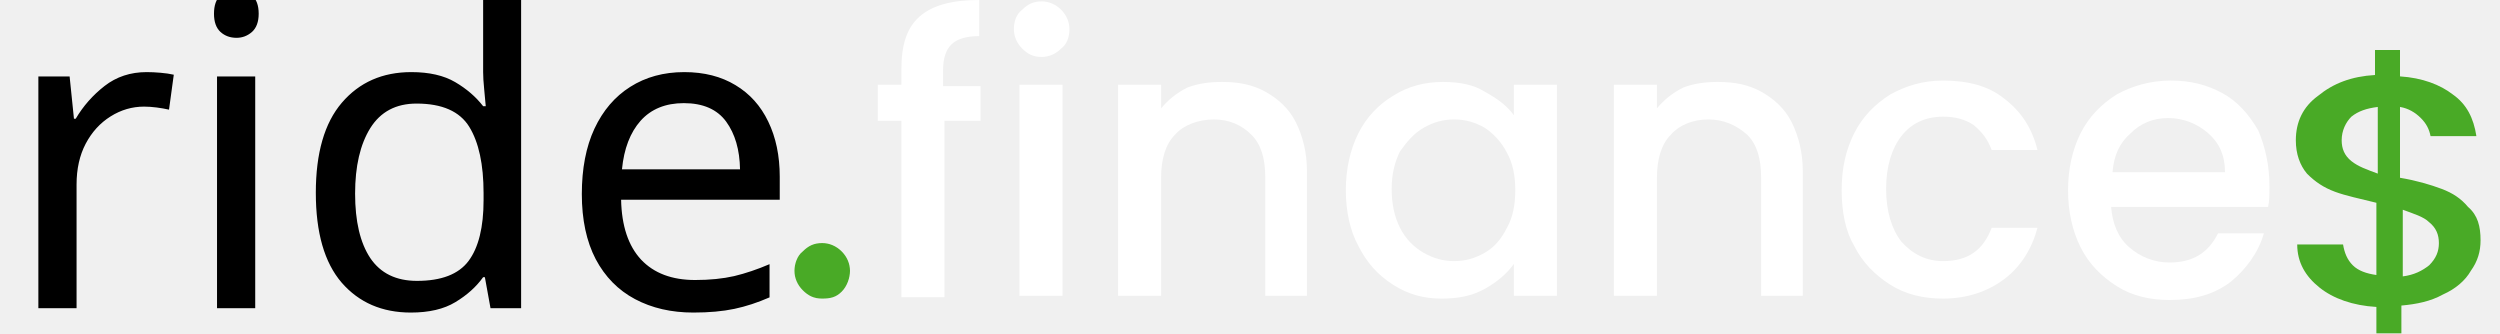
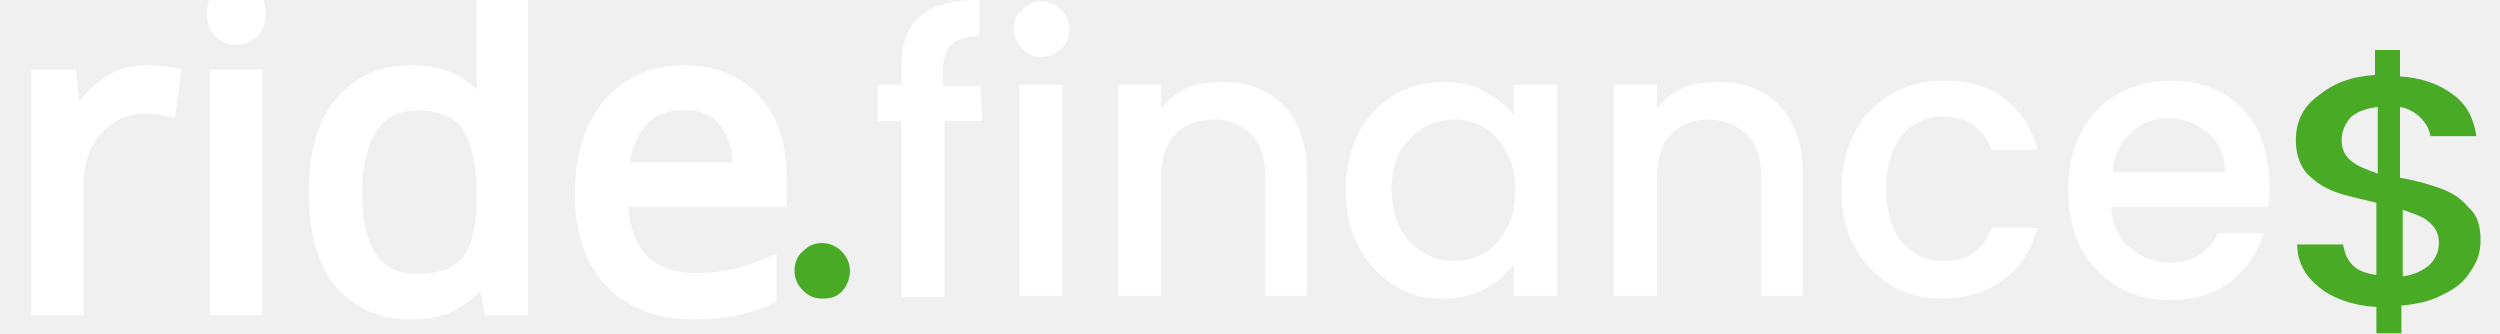
<svg xmlns="http://www.w3.org/2000/svg" version="1.1" id="Layer_1" x="0px" y="0px" viewBox="0 0 180 24" style="enable-background:new 0 0 180 24;" xml:space="preserve">
  <style type="text/css">
	.st0{fill:#FFFFFF;}
	.st1{fill:#49AA26;}
- 	.st2{font-family:'HelveticaNeue-Bold';}
+ 	.st2{font-family:'Helvetica-Bold';}
	.st3{font-size:31.145px;}
+ 	.st4{fill:#FFFFFF;stroke:#FFFFFF;stroke-miterlimit:10;}
</style>
-   <path class="st0" d="M59.2,21.5c-0.6,0-1-0.2-1.4-0.6c-0.4-0.4-0.6-0.9-0.6-1.4c0-0.6,0.2-1.1,0.6-1.4c0.4-0.4,0.8-0.6,1.4-0.6  c0.5,0,1,0.2,1.4,0.6c0.4,0.4,0.6,0.9,0.6,1.4c0,0.6-0.2,1.1-0.6,1.4C60.2,21.4,59.8,21.5,59.2,21.5z" />
-   <path class="st0" d="M70.7,8.7h-2.7v12.7h-3.1V8.7h-1.7V6.1h1.7V5c0-1.8,0.4-3,1.3-3.8C67.1,0.4,68.5,0,70.5,0v2.6  c-0.9,0-1.6,0.2-2,0.6c-0.4,0.4-0.6,1-0.6,1.9v1.1h2.7V8.7z" />
-   <path class="st0" d="M75,4.1c-0.6,0-1-0.2-1.4-0.6C73.2,3.1,73,2.6,73,2.1c0-0.6,0.2-1.1,0.6-1.4c0.4-0.4,0.8-0.6,1.4-0.6  c0.5,0,1,0.2,1.4,0.6c0.4,0.4,0.6,0.9,0.6,1.4c0,0.6-0.2,1.1-0.6,1.4C76,3.9,75.5,4.1,75,4.1z M76.5,6.1v15.2h-3.1V6.1H76.5z" />
-   <path class="st0" d="M88,5.9c1.2,0,2.2,0.2,3.1,0.7c0.9,0.5,1.7,1.2,2.2,2.2c0.5,1,0.8,2.2,0.8,3.5v9h-3v-8.5c0-1.4-0.3-2.4-1-3.1  c-0.7-0.7-1.6-1.1-2.7-1.1S85.2,9,84.6,9.7c-0.7,0.7-1,1.8-1,3.1v8.5h-3.1V6.1h3.1v1.7c0.5-0.6,1.1-1.1,1.9-1.5  C86.3,6,87.1,5.9,88,5.9z" />
-   <path class="st0" d="M96.9,13.7c0-1.5,0.3-2.9,0.9-4.1c0.6-1.2,1.5-2.1,2.5-2.7c1.1-0.7,2.3-1,3.6-1c1.2,0,2.2,0.2,3,0.7  c0.9,0.5,1.6,1,2.1,1.7V6.1h3.1v15.2h-3.1v-2.3c-0.5,0.7-1.2,1.3-2.1,1.8c-0.9,0.5-1.9,0.7-3.1,0.7c-1.3,0-2.4-0.3-3.5-1  c-1.1-0.7-1.9-1.6-2.5-2.8C97.2,16.6,96.9,15.2,96.9,13.7z M109.1,13.7c0-1.1-0.2-2-0.6-2.7c-0.4-0.8-1-1.4-1.6-1.8  c-0.7-0.4-1.4-0.6-2.2-0.6c-0.8,0-1.5,0.2-2.2,0.6c-0.7,0.4-1.2,1-1.7,1.7c-0.4,0.8-0.6,1.7-0.6,2.7c0,1.1,0.2,2,0.6,2.8  c0.4,0.8,1,1.4,1.7,1.8c0.7,0.4,1.4,0.6,2.2,0.6c0.8,0,1.5-0.2,2.2-0.6c0.7-0.4,1.2-1,1.6-1.8C108.9,15.7,109.1,14.8,109.1,13.7z" />
-   <path class="st0" d="M123.7,5.9c1.2,0,2.2,0.2,3.1,0.7c0.9,0.5,1.7,1.2,2.2,2.2c0.5,1,0.8,2.2,0.8,3.5v9h-3v-8.5  c0-1.4-0.3-2.4-1-3.1C125,9,124.1,8.6,123,8.6c-1.1,0-2.1,0.4-2.7,1.1c-0.7,0.7-1,1.8-1,3.1v8.5h-3.1V6.1h3.1v1.7  c0.5-0.6,1.1-1.1,1.9-1.5C122,6,122.8,5.9,123.7,5.9z" />
-   <path class="st0" d="M132.6,13.7c0-1.6,0.3-2.9,0.9-4.1c0.6-1.2,1.5-2.1,2.6-2.8c1.1-0.6,2.3-1,3.8-1c1.8,0,3.3,0.4,4.4,1.3  c1.2,0.9,2,2.1,2.4,3.7h-3.3c-0.3-0.8-0.7-1.3-1.3-1.8c-0.6-0.4-1.3-0.6-2.2-0.6c-1.3,0-2.3,0.5-3,1.4c-0.7,0.9-1.1,2.2-1.1,3.8  s0.4,2.9,1.1,3.8c0.8,0.9,1.8,1.4,3,1.4c1.8,0,2.9-0.8,3.5-2.4h3.3c-0.4,1.5-1.2,2.8-2.4,3.7c-1.2,0.9-2.7,1.4-4.4,1.4  c-1.4,0-2.7-0.3-3.8-1c-1.1-0.7-2-1.6-2.6-2.8C132.9,16.7,132.6,15.3,132.6,13.7z" />
-   <path class="st0" d="M163.4,13.4c0,0.6,0,1.1-0.1,1.5h-11.3c0.1,1.2,0.5,2.2,1.3,2.9c0.8,0.7,1.8,1.1,2.9,1.1c1.7,0,2.8-0.7,3.5-2.1  h3.3c-0.4,1.4-1.3,2.6-2.4,3.5c-1.2,0.9-2.6,1.3-4.4,1.3c-1.4,0-2.7-0.3-3.8-1c-1.1-0.7-2-1.6-2.6-2.8c-0.6-1.2-0.9-2.6-0.9-4.1  s0.3-2.9,0.9-4.1c0.6-1.2,1.5-2.1,2.6-2.8c1.1-0.6,2.4-1,3.9-1c1.4,0,2.6,0.3,3.7,0.9c1.1,0.6,1.9,1.5,2.6,2.7  C163.1,10.6,163.4,11.9,163.4,13.4z M160.2,12.4c0-1.2-0.4-2.1-1.2-2.8c-0.8-0.7-1.8-1.1-2.9-1.1c-1.1,0-2,0.4-2.7,1.1  c-0.8,0.7-1.2,1.6-1.3,2.8H160.2z" />
-   <path class="st1" d="M59.2,21.5c-0.6,0-1-0.2-1.4-0.6c-0.4-0.4-0.6-0.9-0.6-1.4s0.2-1.1,0.6-1.4c0.4-0.4,0.8-0.6,1.4-0.6  c0.5,0,1,0.2,1.4,0.6c0.4,0.4,0.6,0.9,0.6,1.4S61,20.6,60.6,21C60.2,21.4,59.8,21.5,59.2,21.5z" />
-   <path class="st1" d="M178.6,17.3c0,0.8-0.2,1.5-0.7,2.2c-0.4,0.7-1.1,1.3-2,1.7c-0.9,0.5-1.9,0.7-3,0.8V24h-1.8v-1.9  c-1.7-0.1-3.1-0.6-4.1-1.4s-1.6-1.8-1.6-3.1h3.3c0.1,0.6,0.3,1.1,0.7,1.5c0.4,0.4,1,0.6,1.7,0.7v-5.2c-1.2-0.3-2.2-0.5-3-0.8  c-0.8-0.3-1.4-0.7-2-1.3c-0.5-0.6-0.8-1.4-0.8-2.4c0-1.3,0.5-2.4,1.6-3.2c1.1-0.9,2.4-1.4,4.1-1.5V3.6h1.8v1.9  c1.6,0.1,2.9,0.6,3.8,1.3c1,0.7,1.5,1.7,1.7,3h-3.3c-0.1-0.5-0.3-0.9-0.7-1.3c-0.4-0.4-0.9-0.7-1.5-0.8v5.1c1.2,0.2,2.2,0.5,3,0.8  c0.8,0.3,1.4,0.7,1.9,1.3C178.4,15.5,178.6,16.3,178.6,17.3z M168.6,10.1c0,0.6,0.2,1.1,0.7,1.5c0.5,0.4,1.1,0.6,1.9,0.9V7.7  c-0.8,0.1-1.4,0.3-1.9,0.7C168.9,8.8,168.6,9.4,168.6,10.1z M173,19.9c0.8-0.1,1.4-0.4,1.9-0.8c0.5-0.5,0.7-1,0.7-1.6  c0-0.6-0.2-1.1-0.7-1.5c-0.4-0.4-1.1-0.6-1.9-0.9V19.9z" />
+   <path class="st0" d="M59.2,21.5c-0.6,0-1-0.2-1.4-0.6s-0.6-0.9-0.6-1.4c0-0.6,0.2-1.1,0.6-1.4c0.4-0.4,0.8-0.6,1.4-0.6  c0.5,0,1,0.2,1.4,0.6s0.6,0.9,0.6,1.4c0,0.6-0.2,1.1-0.6,1.4C60.2,21.4,59.8,21.5,59.2,21.5z" />
+   <path class="st0" d="M70.7,8.7H68v12.7h-3.1V8.7h-1.7V6.1h1.7V5c0-1.8,0.4-3,1.3-3.8C67.1,0.4,68.5,0,70.5,0v2.6  c-0.9,0-1.6,0.2-2,0.6s-0.6,1-0.6,1.9v1.1h2.7L70.7,8.7L70.7,8.7z" />
+   <path class="st0" d="M75,4.1c-0.6,0-1-0.2-1.4-0.6S73,2.6,73,2.1c0-0.6,0.2-1.1,0.6-1.4C74,0.3,74.4,0.1,75,0.1c0.5,0,1,0.2,1.4,0.6  S77,1.6,77,2.1c0,0.6-0.2,1.1-0.6,1.4C76,3.9,75.5,4.1,75,4.1z M76.5,6.1v15.2h-3.1V6.1H76.5z" />
+   <path class="st0" d="M88,5.9c1.2,0,2.2,0.2,3.1,0.7s1.7,1.2,2.2,2.2s0.8,2.2,0.8,3.5v9h-3v-8.5c0-1.4-0.3-2.4-1-3.1  c-0.7-0.7-1.6-1.1-2.7-1.1S85.2,9,84.6,9.7c-0.7,0.7-1,1.8-1,3.1v8.5h-3.1V6.1h3.1v1.7c0.5-0.6,1.1-1.1,1.9-1.5  C86.3,6,87.1,5.9,88,5.9z" />
+   <path class="st0" d="M96.9,13.7c0-1.5,0.3-2.9,0.9-4.1s1.5-2.1,2.5-2.7c1.1-0.7,2.3-1,3.6-1c1.2,0,2.2,0.2,3,0.7  c0.9,0.5,1.6,1,2.1,1.7V6.1h3.1v15.2H109V19c-0.5,0.7-1.2,1.3-2.1,1.8s-1.9,0.7-3.1,0.7c-1.3,0-2.4-0.3-3.5-1s-1.9-1.6-2.5-2.8  C97.2,16.6,96.9,15.2,96.9,13.7z M109.1,13.7c0-1.1-0.2-2-0.6-2.7c-0.4-0.8-1-1.4-1.6-1.8c-0.7-0.4-1.4-0.6-2.2-0.6  c-0.8,0-1.5,0.2-2.2,0.6c-0.7,0.4-1.2,1-1.7,1.7c-0.4,0.8-0.6,1.7-0.6,2.7c0,1.1,0.2,2,0.6,2.8c0.4,0.8,1,1.4,1.7,1.8  s1.4,0.6,2.2,0.6c0.8,0,1.5-0.2,2.2-0.6s1.2-1,1.6-1.8C108.9,15.7,109.1,14.8,109.1,13.7z" />
+   <path class="st0" d="M123.7,5.9c1.2,0,2.2,0.2,3.1,0.7s1.7,1.2,2.2,2.2s0.8,2.2,0.8,3.5v9h-3v-8.5c0-1.4-0.3-2.4-1-3.1  C125,9,124.1,8.6,123,8.6s-2.1,0.4-2.7,1.1c-0.7,0.7-1,1.8-1,3.1v8.5h-3.1V6.1h3.1v1.7c0.5-0.6,1.1-1.1,1.9-1.5  C122,6,122.8,5.9,123.7,5.9z" />
+   <path class="st0" d="M132.6,13.7c0-1.6,0.3-2.9,0.9-4.1c0.6-1.2,1.5-2.1,2.6-2.8c1.1-0.6,2.3-1,3.8-1c1.8,0,3.3,0.4,4.4,1.3  c1.2,0.9,2,2.1,2.4,3.7h-3.3c-0.3-0.8-0.7-1.3-1.3-1.8c-0.6-0.4-1.3-0.6-2.2-0.6c-1.3,0-2.3,0.5-3,1.4s-1.1,2.2-1.1,3.8  s0.4,2.9,1.1,3.8c0.8,0.9,1.8,1.4,3,1.4c1.8,0,2.9-0.8,3.5-2.4h3.3c-0.4,1.5-1.2,2.8-2.4,3.7c-1.2,0.9-2.7,1.4-4.4,1.4  c-1.4,0-2.7-0.3-3.8-1s-2-1.6-2.6-2.8C132.9,16.7,132.6,15.3,132.6,13.7z" />
+   <path class="st0" d="M163.4,13.4c0,0.6,0,1.1-0.1,1.5H152c0.1,1.2,0.5,2.2,1.3,2.9c0.8,0.7,1.8,1.1,2.9,1.1c1.7,0,2.8-0.7,3.5-2.1  h3.3c-0.4,1.4-1.3,2.6-2.4,3.5c-1.2,0.9-2.6,1.3-4.4,1.3c-1.4,0-2.7-0.3-3.8-1s-2-1.6-2.6-2.8c-0.6-1.2-0.9-2.6-0.9-4.1  s0.3-2.9,0.9-4.1c0.6-1.2,1.5-2.1,2.6-2.8c1.1-0.6,2.4-1,3.9-1c1.4,0,2.6,0.3,3.7,0.9c1.1,0.6,1.9,1.5,2.6,2.7  C163.1,10.6,163.4,11.9,163.4,13.4z M160.2,12.4c0-1.2-0.4-2.1-1.2-2.8s-1.8-1.1-2.9-1.1c-1.1,0-2,0.4-2.7,1.1  c-0.8,0.7-1.2,1.6-1.3,2.8H160.2z" />
+   <path class="st1" d="M59.2,21.5c-0.6,0-1-0.2-1.4-0.6s-0.6-0.9-0.6-1.4s0.2-1.1,0.6-1.4c0.4-0.4,0.8-0.6,1.4-0.6  c0.5,0,1,0.2,1.4,0.6s0.6,0.9,0.6,1.4S61,20.6,60.6,21C60.2,21.4,59.8,21.5,59.2,21.5z" />
+   <path class="st1" d="M178.6,17.3c0,0.8-0.2,1.5-0.7,2.2c-0.4,0.7-1.1,1.3-2,1.7c-0.9,0.5-1.9,0.7-3,0.8v2h-1.8v-1.9  c-1.7-0.1-3.1-0.6-4.1-1.4s-1.6-1.8-1.6-3.1h3.3c0.1,0.6,0.3,1.1,0.7,1.5s1,0.6,1.7,0.7v-5.2c-1.2-0.3-2.2-0.5-3-0.8s-1.4-0.7-2-1.3  c-0.5-0.6-0.8-1.4-0.8-2.4c0-1.3,0.5-2.4,1.6-3.2c1.1-0.9,2.4-1.4,4.1-1.5V3.6h1.8v1.9c1.6,0.1,2.9,0.6,3.8,1.3c1,0.7,1.5,1.7,1.7,3  H175c-0.1-0.5-0.3-0.9-0.7-1.3c-0.4-0.4-0.9-0.7-1.5-0.8v5.1c1.2,0.2,2.2,0.5,3,0.8s1.4,0.7,1.9,1.3  C178.4,15.5,178.6,16.3,178.6,17.3z M168.6,10.1c0,0.6,0.2,1.1,0.7,1.5s1.1,0.6,1.9,0.9V7.7c-0.8,0.1-1.4,0.3-1.9,0.7  C168.9,8.8,168.6,9.4,168.6,10.1z M173,19.9c0.8-0.1,1.4-0.4,1.9-0.8c0.5-0.5,0.7-1,0.7-1.6s-0.2-1.1-0.7-1.5  c-0.4-0.4-1.1-0.6-1.9-0.9V19.9z" />
  <text transform="matrix(1 0 0 1 0.1219 22.1917)" class="st2 st3">ride</text>
+   <text transform="matrix(1 0 0 1 0.1219 22.1917)" class="st4 st2 st3">ride</text>
</svg>
